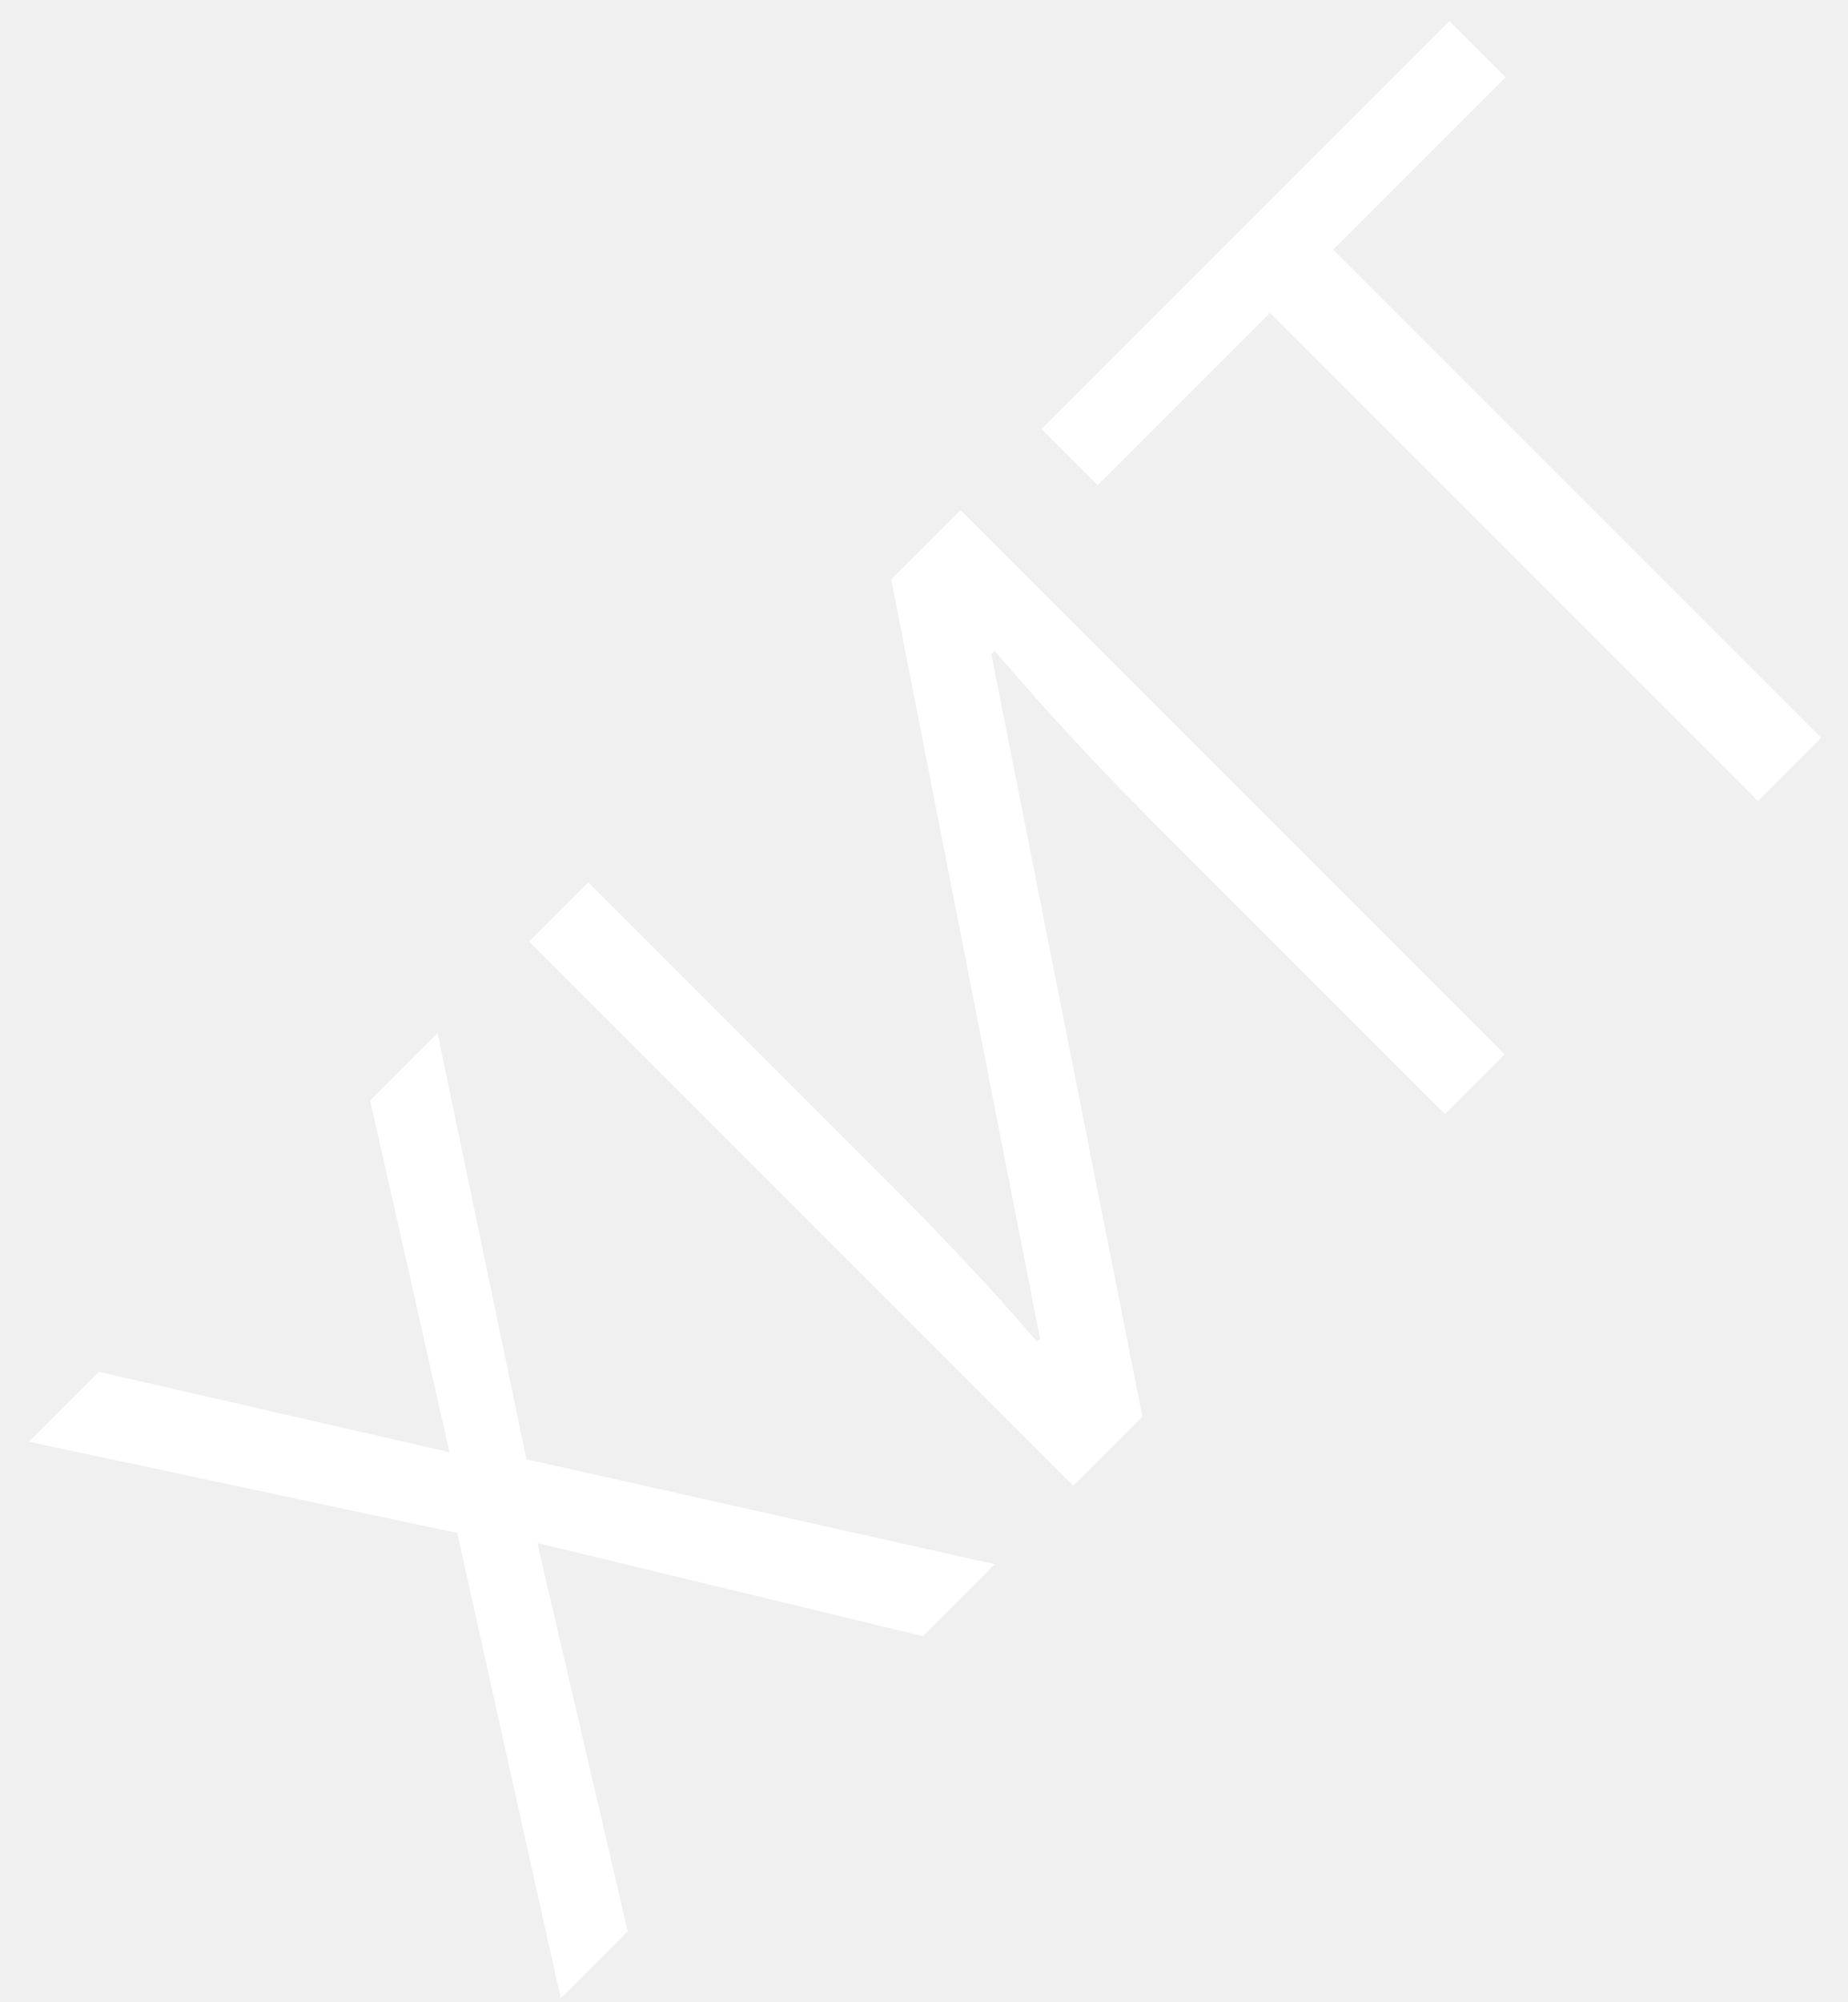
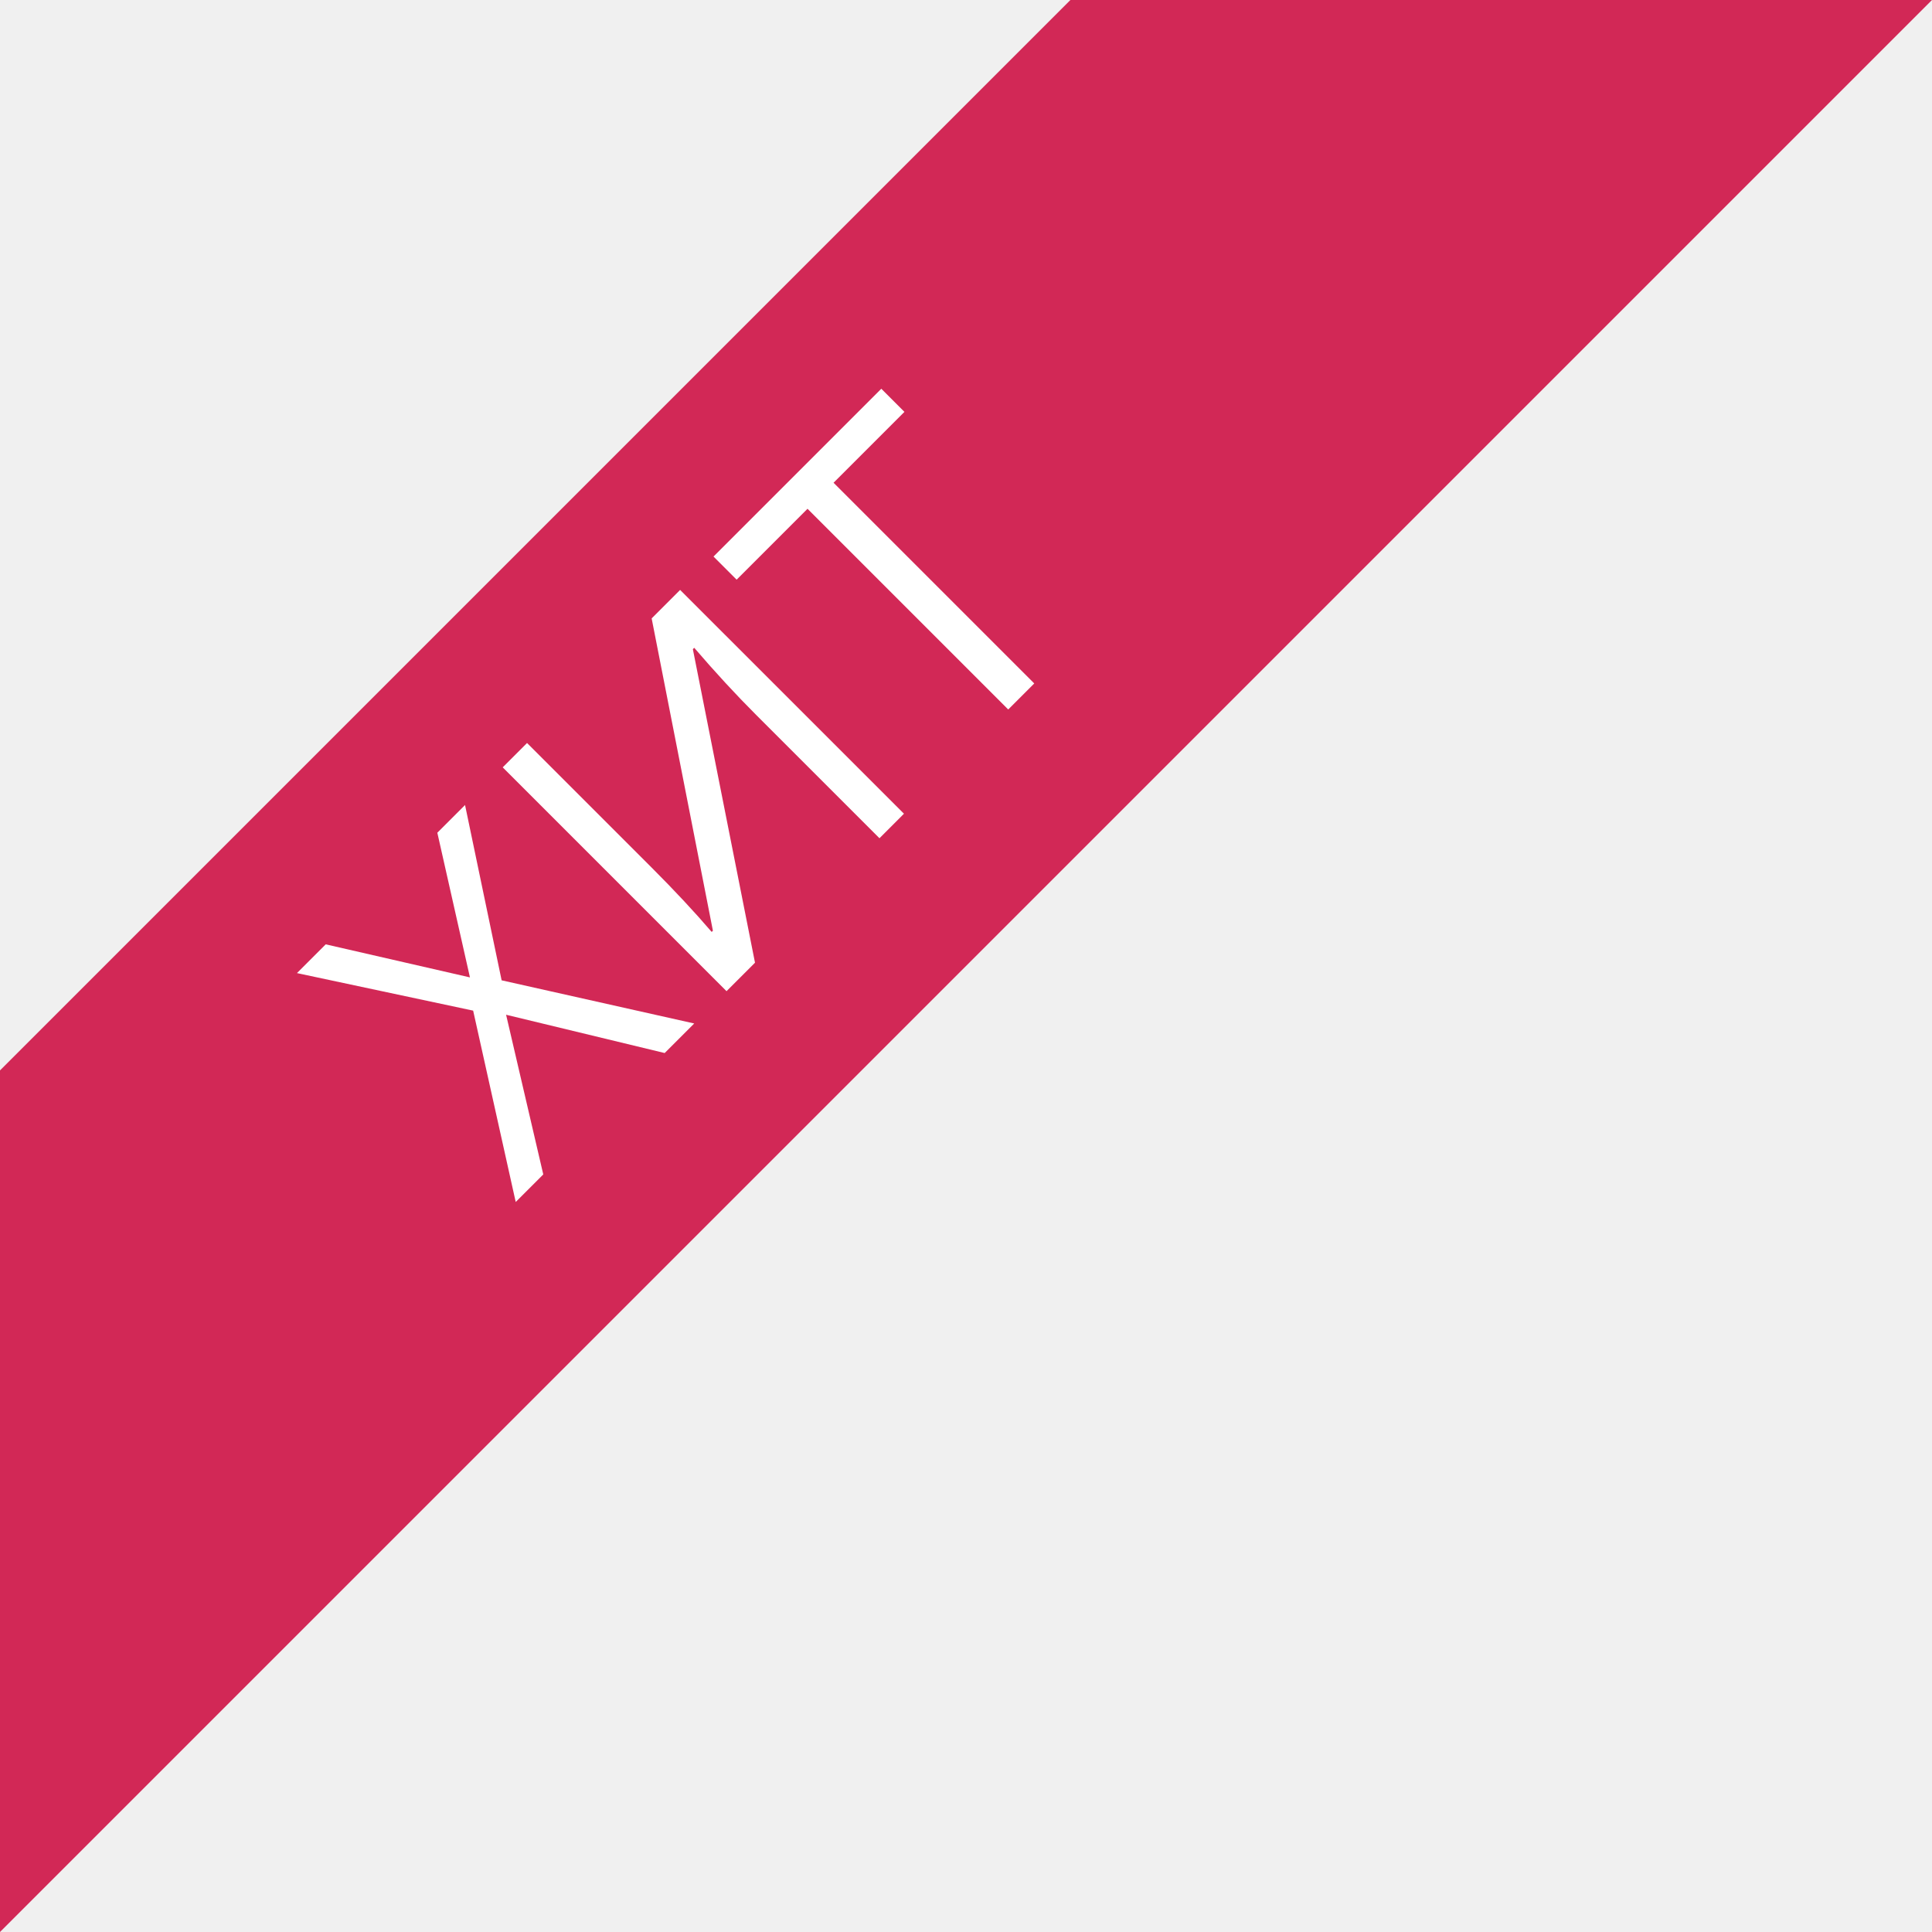
- <svg xmlns="http://www.w3.org/2000/svg" width="24" height="26" viewBox="0 0 24 26" fill="none">
-   <path d="M12.919 20.315L11.986 21.248L6.979 20.039L8.153 25.081L7.283 25.951L5.939 19.909L0.376 18.724L1.284 17.816L5.838 18.86L4.808 14.292L5.683 13.417L6.838 18.952L12.919 20.315ZM6.872 12.228L7.641 11.459L11.571 15.389C12.296 16.114 12.929 16.793 13.47 17.424L13.509 17.386L11.575 7.525L12.475 6.626L19.541 13.693L18.768 14.466L14.877 10.575C14.229 9.927 13.577 9.22 12.919 8.453L12.876 8.496L14.838 18.396L13.939 19.295L6.872 12.228ZM23.655 9.579L22.833 10.401L16.496 4.064L14.258 6.302L13.528 5.572L18.826 0.274L19.556 1.004L17.318 3.242L23.655 9.579Z" fill="white" />
+ <svg xmlns="http://www.w3.org/2000/svg" width="61" height="61" viewBox="0 0 61 61" fill="none">
+   <path d="M61 0L30.5 30.5L0 61V33.797L33.797 0H61Z" fill="#D22856" />
+   <path d="M21.919 32.315L20.986 33.248L15.979 32.039L17.153 37.081L16.283 37.951L14.939 31.909L9.376 30.724L10.284 29.816L14.838 30.86L13.808 26.292L14.683 25.417L15.838 30.952L21.919 32.315ZM15.872 24.228L16.641 23.459L20.571 27.389C21.296 28.114 21.929 28.793 22.47 29.424L22.509 29.386L20.575 19.525L21.474 18.626L28.541 25.692L27.768 26.466L23.877 22.575C23.229 21.927 22.577 21.22 21.919 20.453L21.876 20.496L23.838 30.396L22.939 31.295L15.872 24.228ZM32.655 21.579L31.833 22.401L25.496 16.064L23.258 18.302L22.528 17.572L27.826 12.274L28.556 13.004L26.318 15.242L32.655 21.579Z" fill="white" />
</svg>
